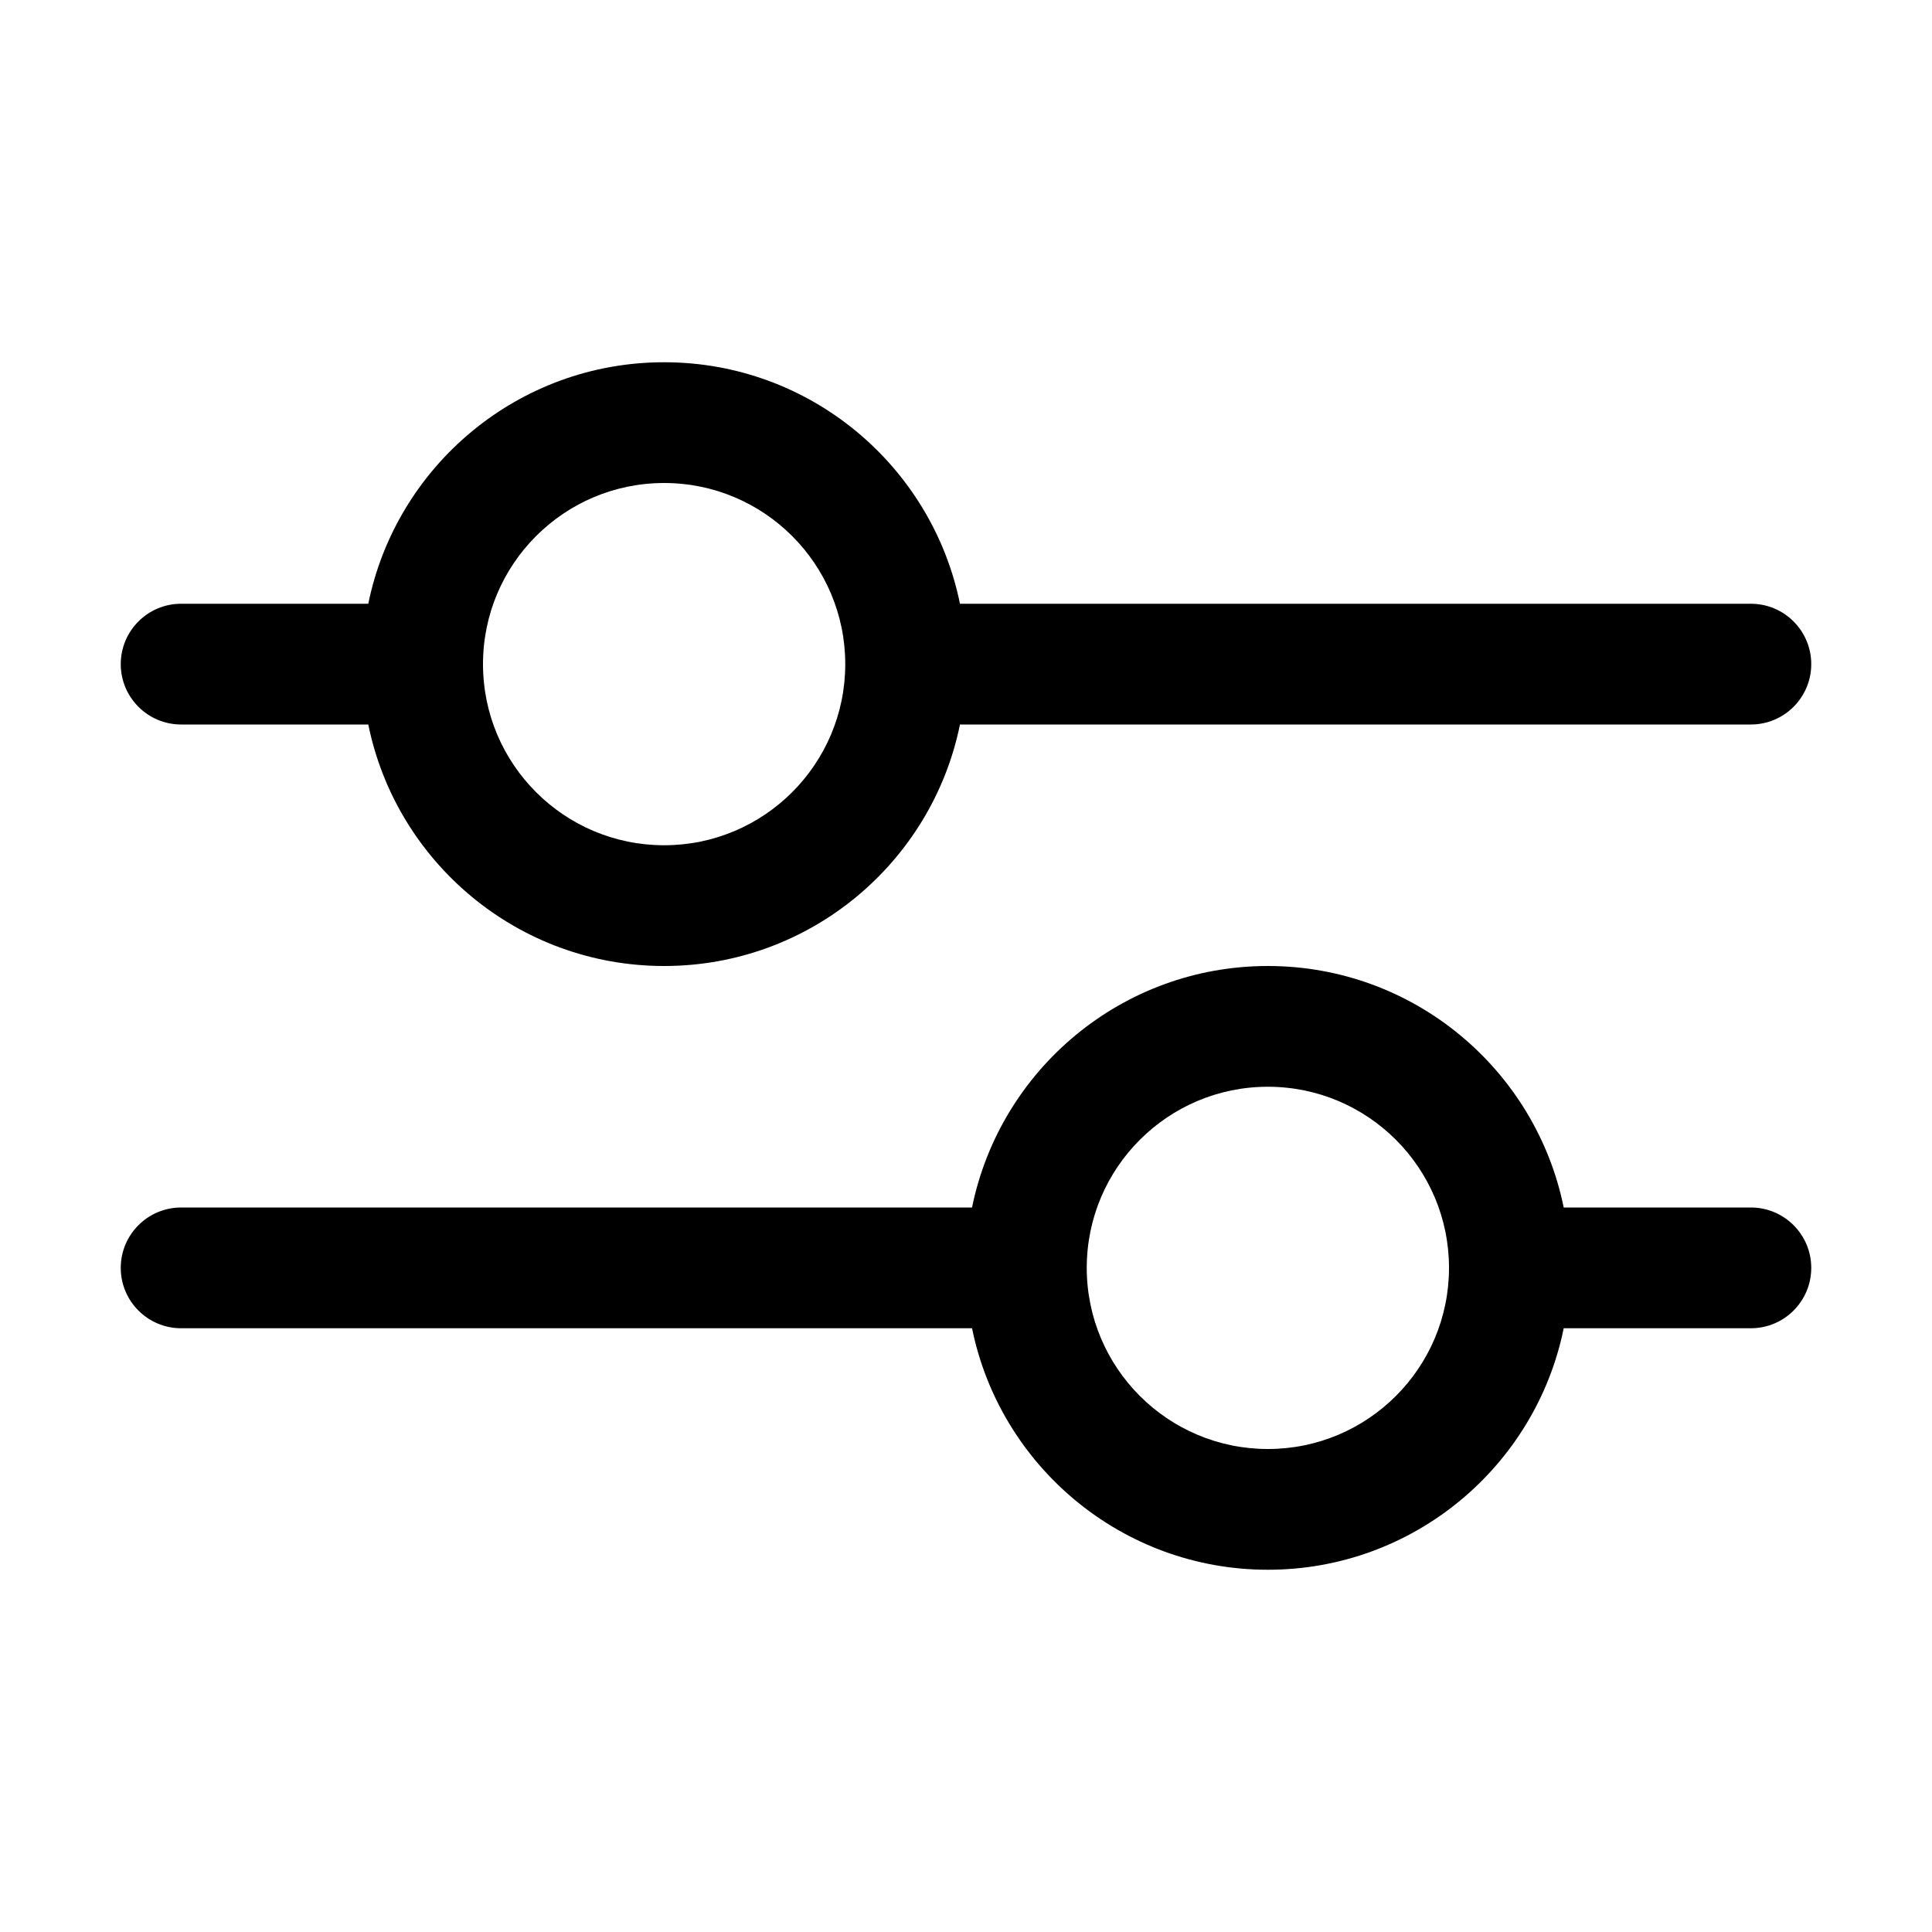
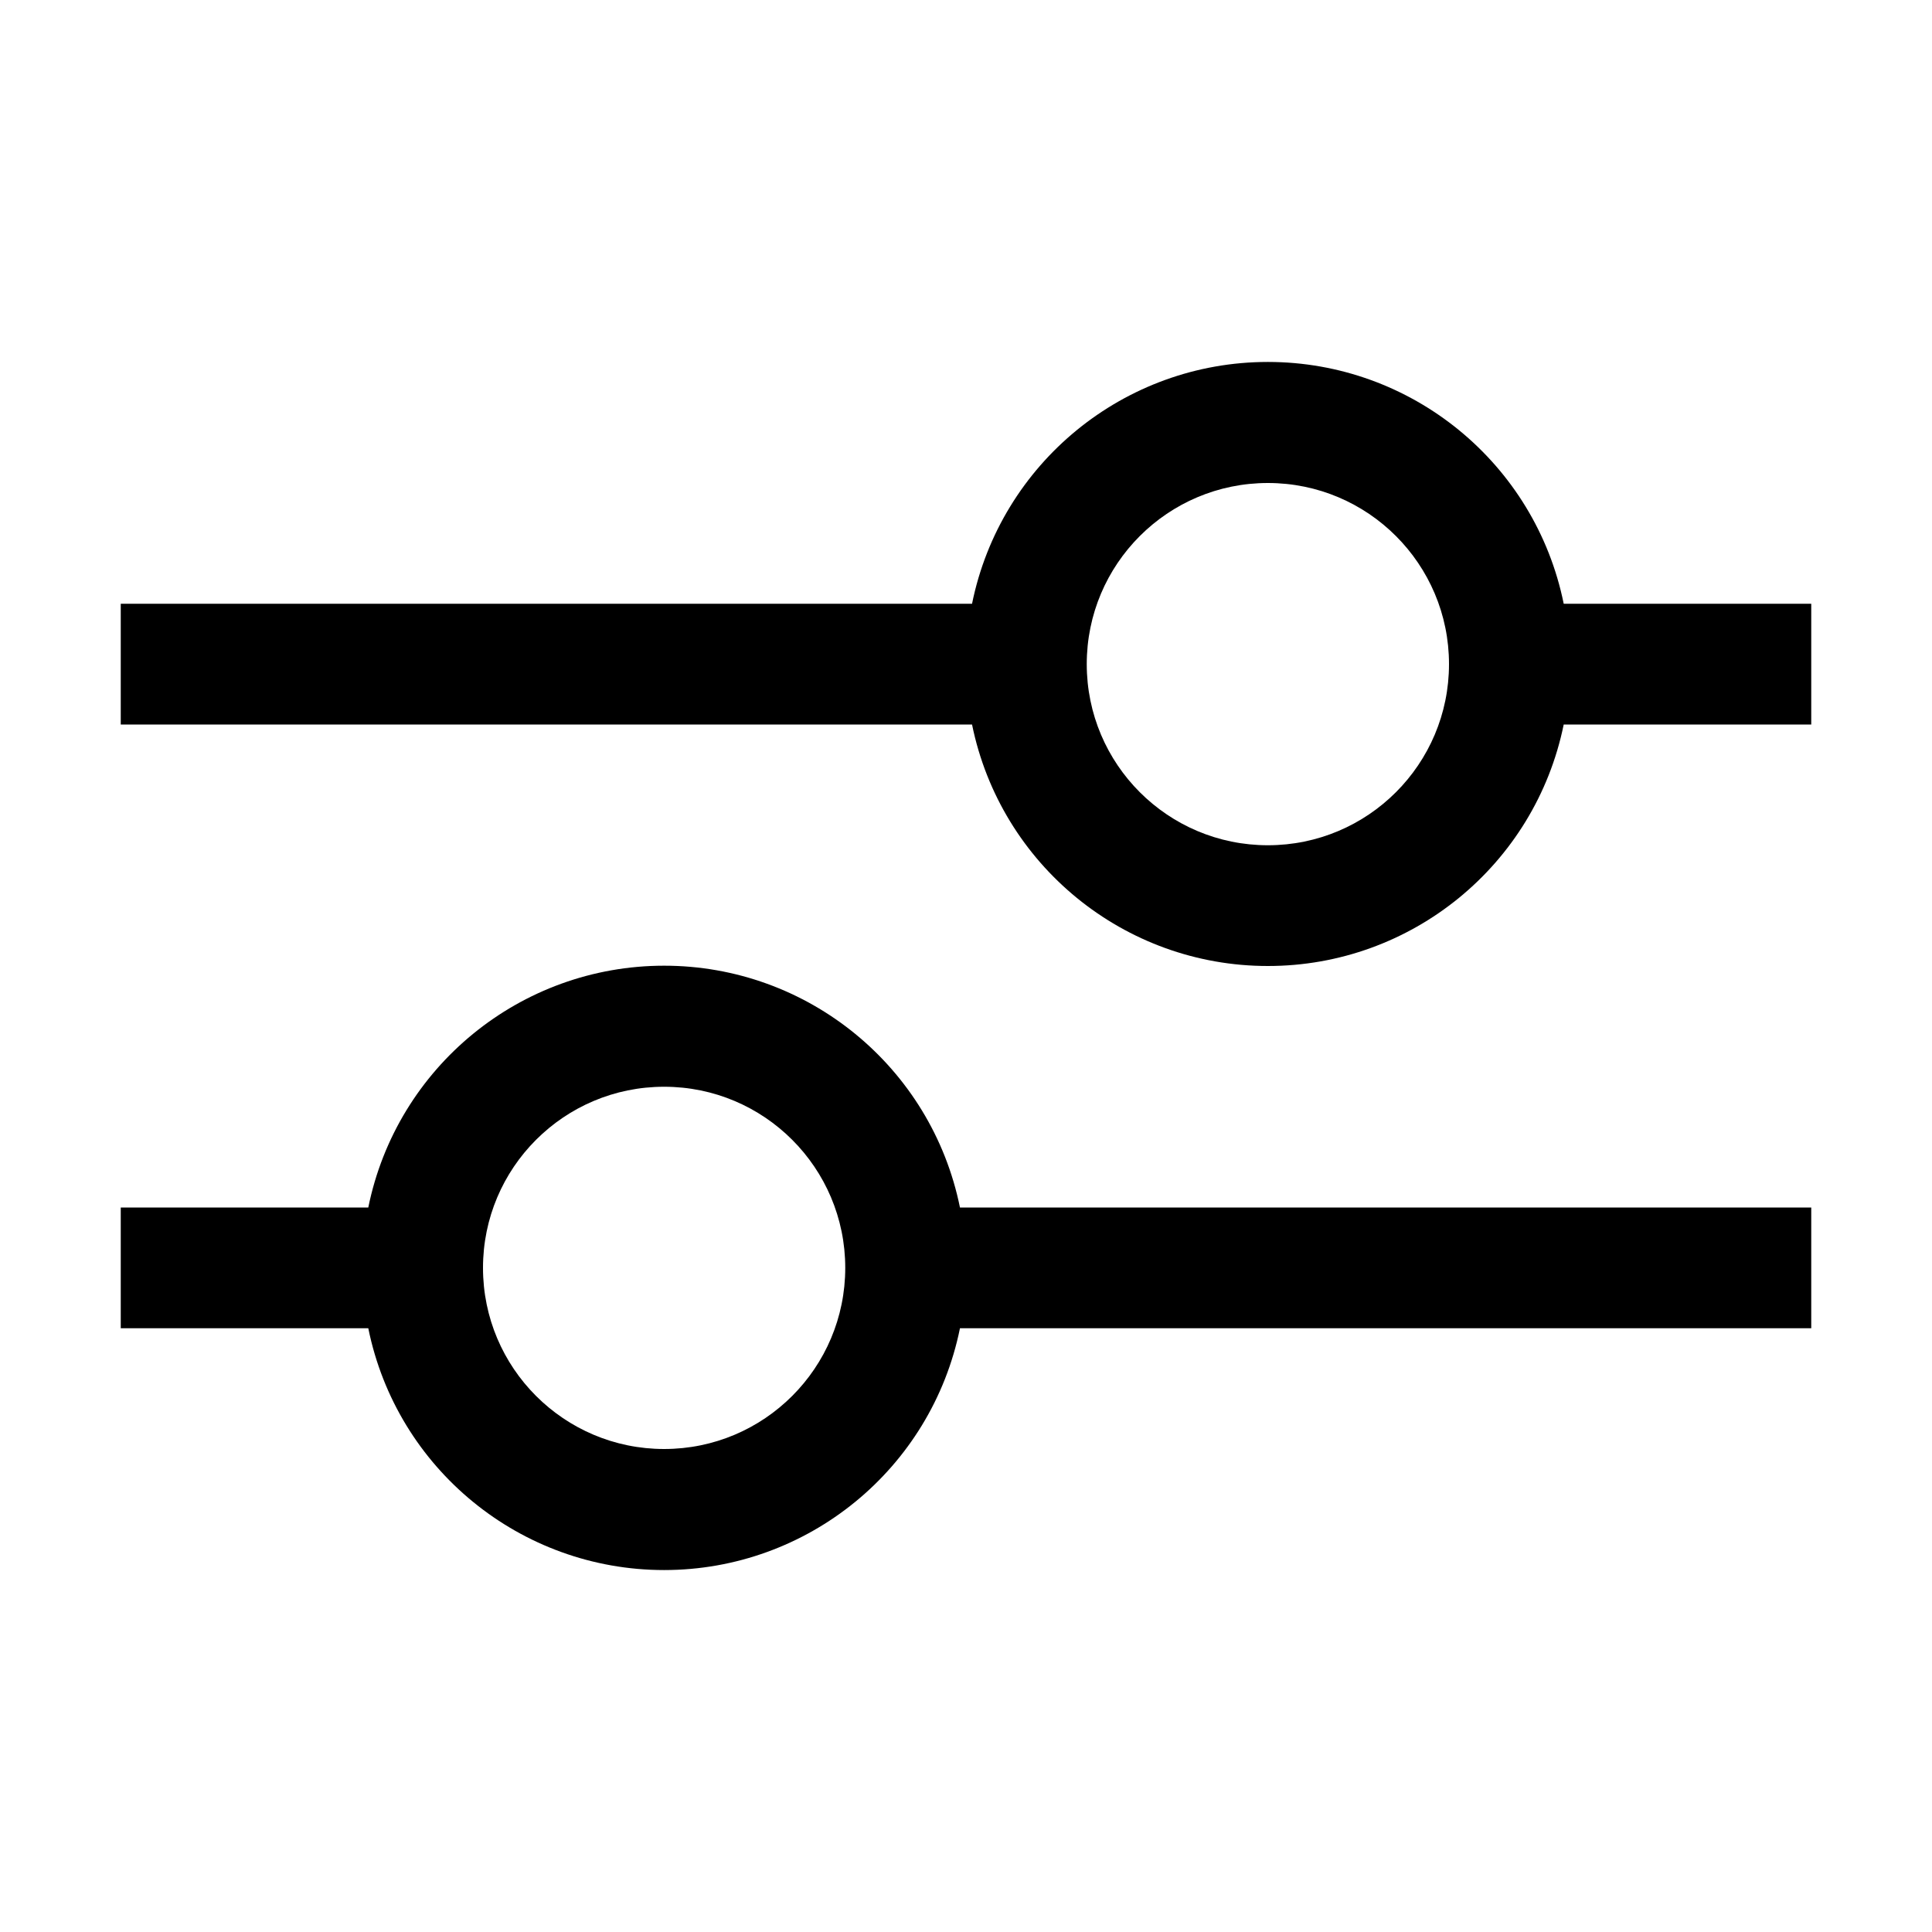
<svg xmlns="http://www.w3.org/2000/svg" width="16" height="16" viewBox="0 0 16 16">
-   <path fill-rule="evenodd" d="M8.05,10 C8.282,8.859 9.291,8 10.5,8 C11.709,8 12.718,8.859 12.95,10 L14.5,10 C14.776,10 15,10.224 15,10.5 C15,10.776 14.776,11 14.5,11 L12.95,11 C12.718,12.141 11.709,13 10.5,13 C9.291,13 8.282,12.141 8.05,11 L1.5,11 C1.224,11 1,10.776 1,10.5 C1,10.224 1.224,10 1.5,10 L8.05,10 Z M7.95,6 C7.718,7.141 6.709,8 5.5,8 C4.291,8 3.282,7.141 3.05,6 L1.5,6 C1.224,6 1,5.776 1,5.5 C1,5.224 1.224,5 1.5,5 L3.05,5 C3.282,3.859 4.291,3 5.5,3 C6.709,3 7.718,3.859 7.95,5 L14.5,5 C14.776,5 15,5.224 15,5.5 C15,5.776 14.776,6 14.5,6 L7.95,6 Z M4,5.5 C4,6.328 4.672,7 5.5,7 C6.328,7 7,6.328 7,5.5 C7,4.672 6.328,4 5.5,4 C4.672,4 4,4.672 4,5.5 Z M12,10.5 C12,9.672 11.328,9 10.5,9 C9.672,9 9,9.672 9,10.5 C9,11.328 9.672,12 10.5,12 C11.328,12 12,11.328 12,10.5 Z" />
+   <path fill-rule="evenodd" d="M10.5 8a2.5 2.5 0 0 0 2.45-2H15V5h-2.05a2.5 2.5 0 0 0-4.9 0H1v1h7.05a2.5 2.5 0 0 0 2.45 2Zm0-1a1.5 1.5 0 1 0 0-3 1.5 1.5 0 0 0 0 3Zm-2.55 4H15v-1H7.95a2.5 2.5 0 0 0-4.9 0H1v1h2.05a2.5 2.5 0 0 0 4.9 0ZM7 10.5a1.5 1.5 0 1 1-3 0 1.5 1.5 0 0 1 3 0Z" clip-rule="evenodd" />
</svg>
